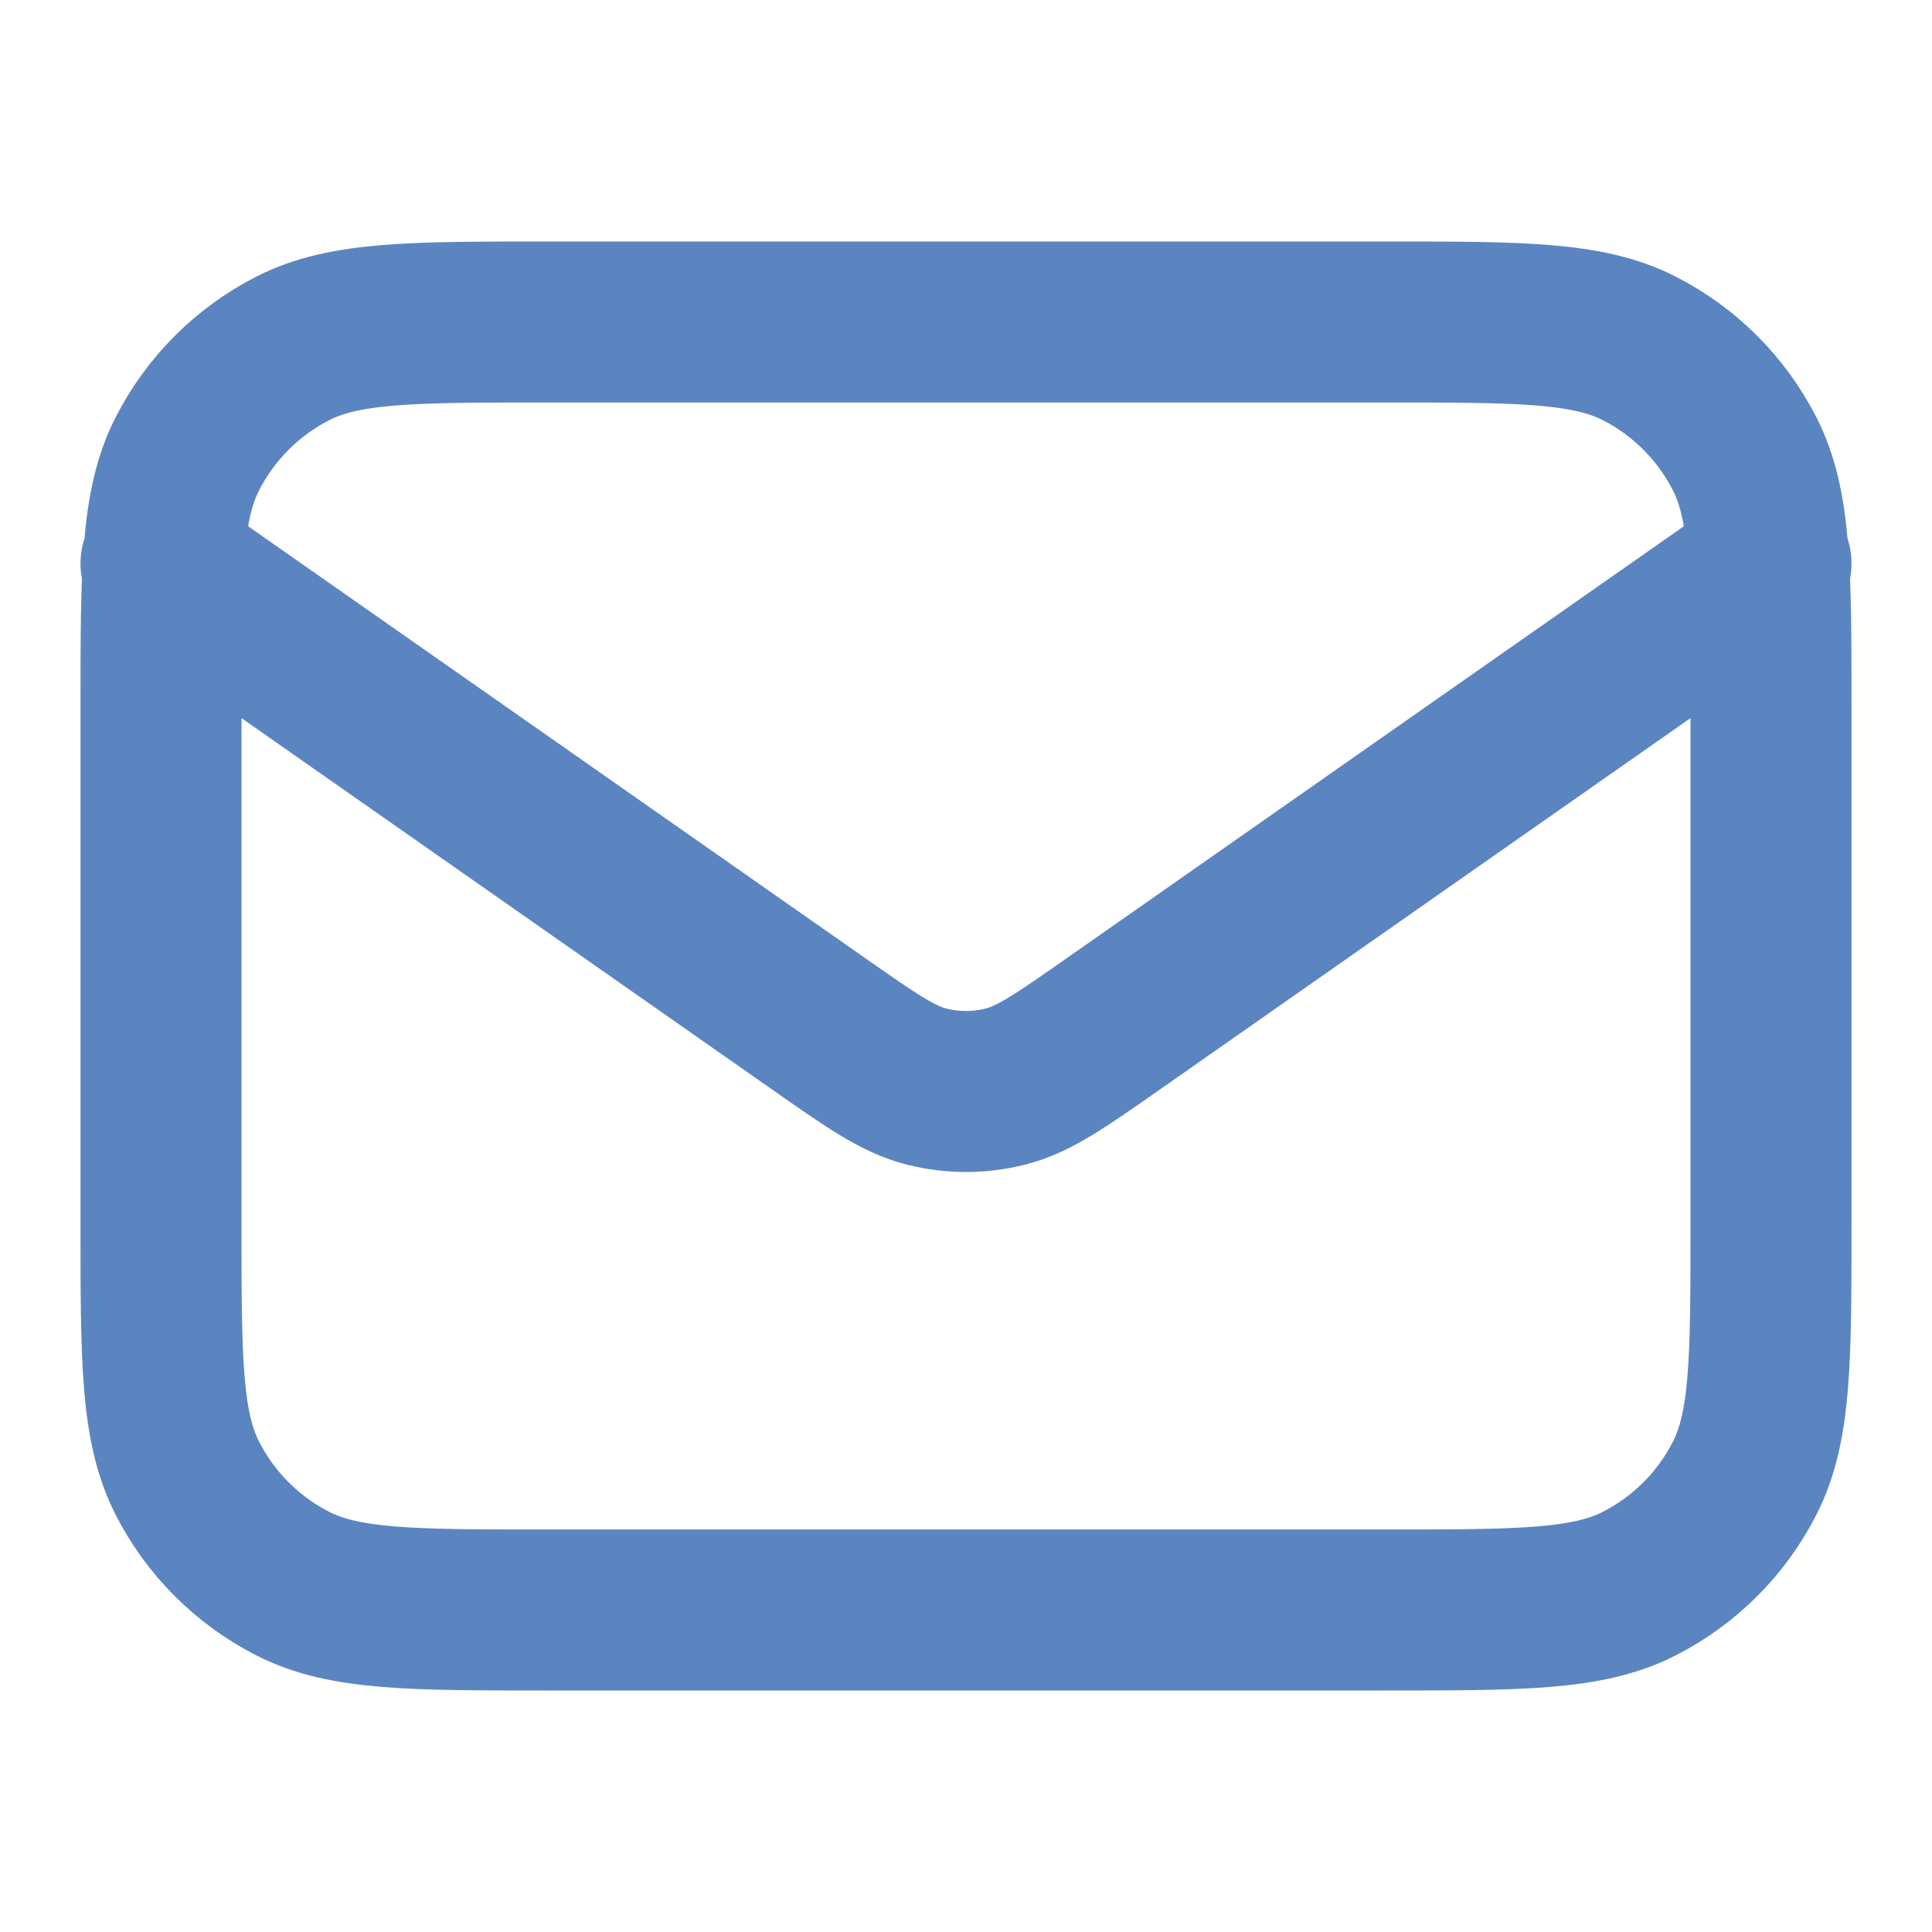
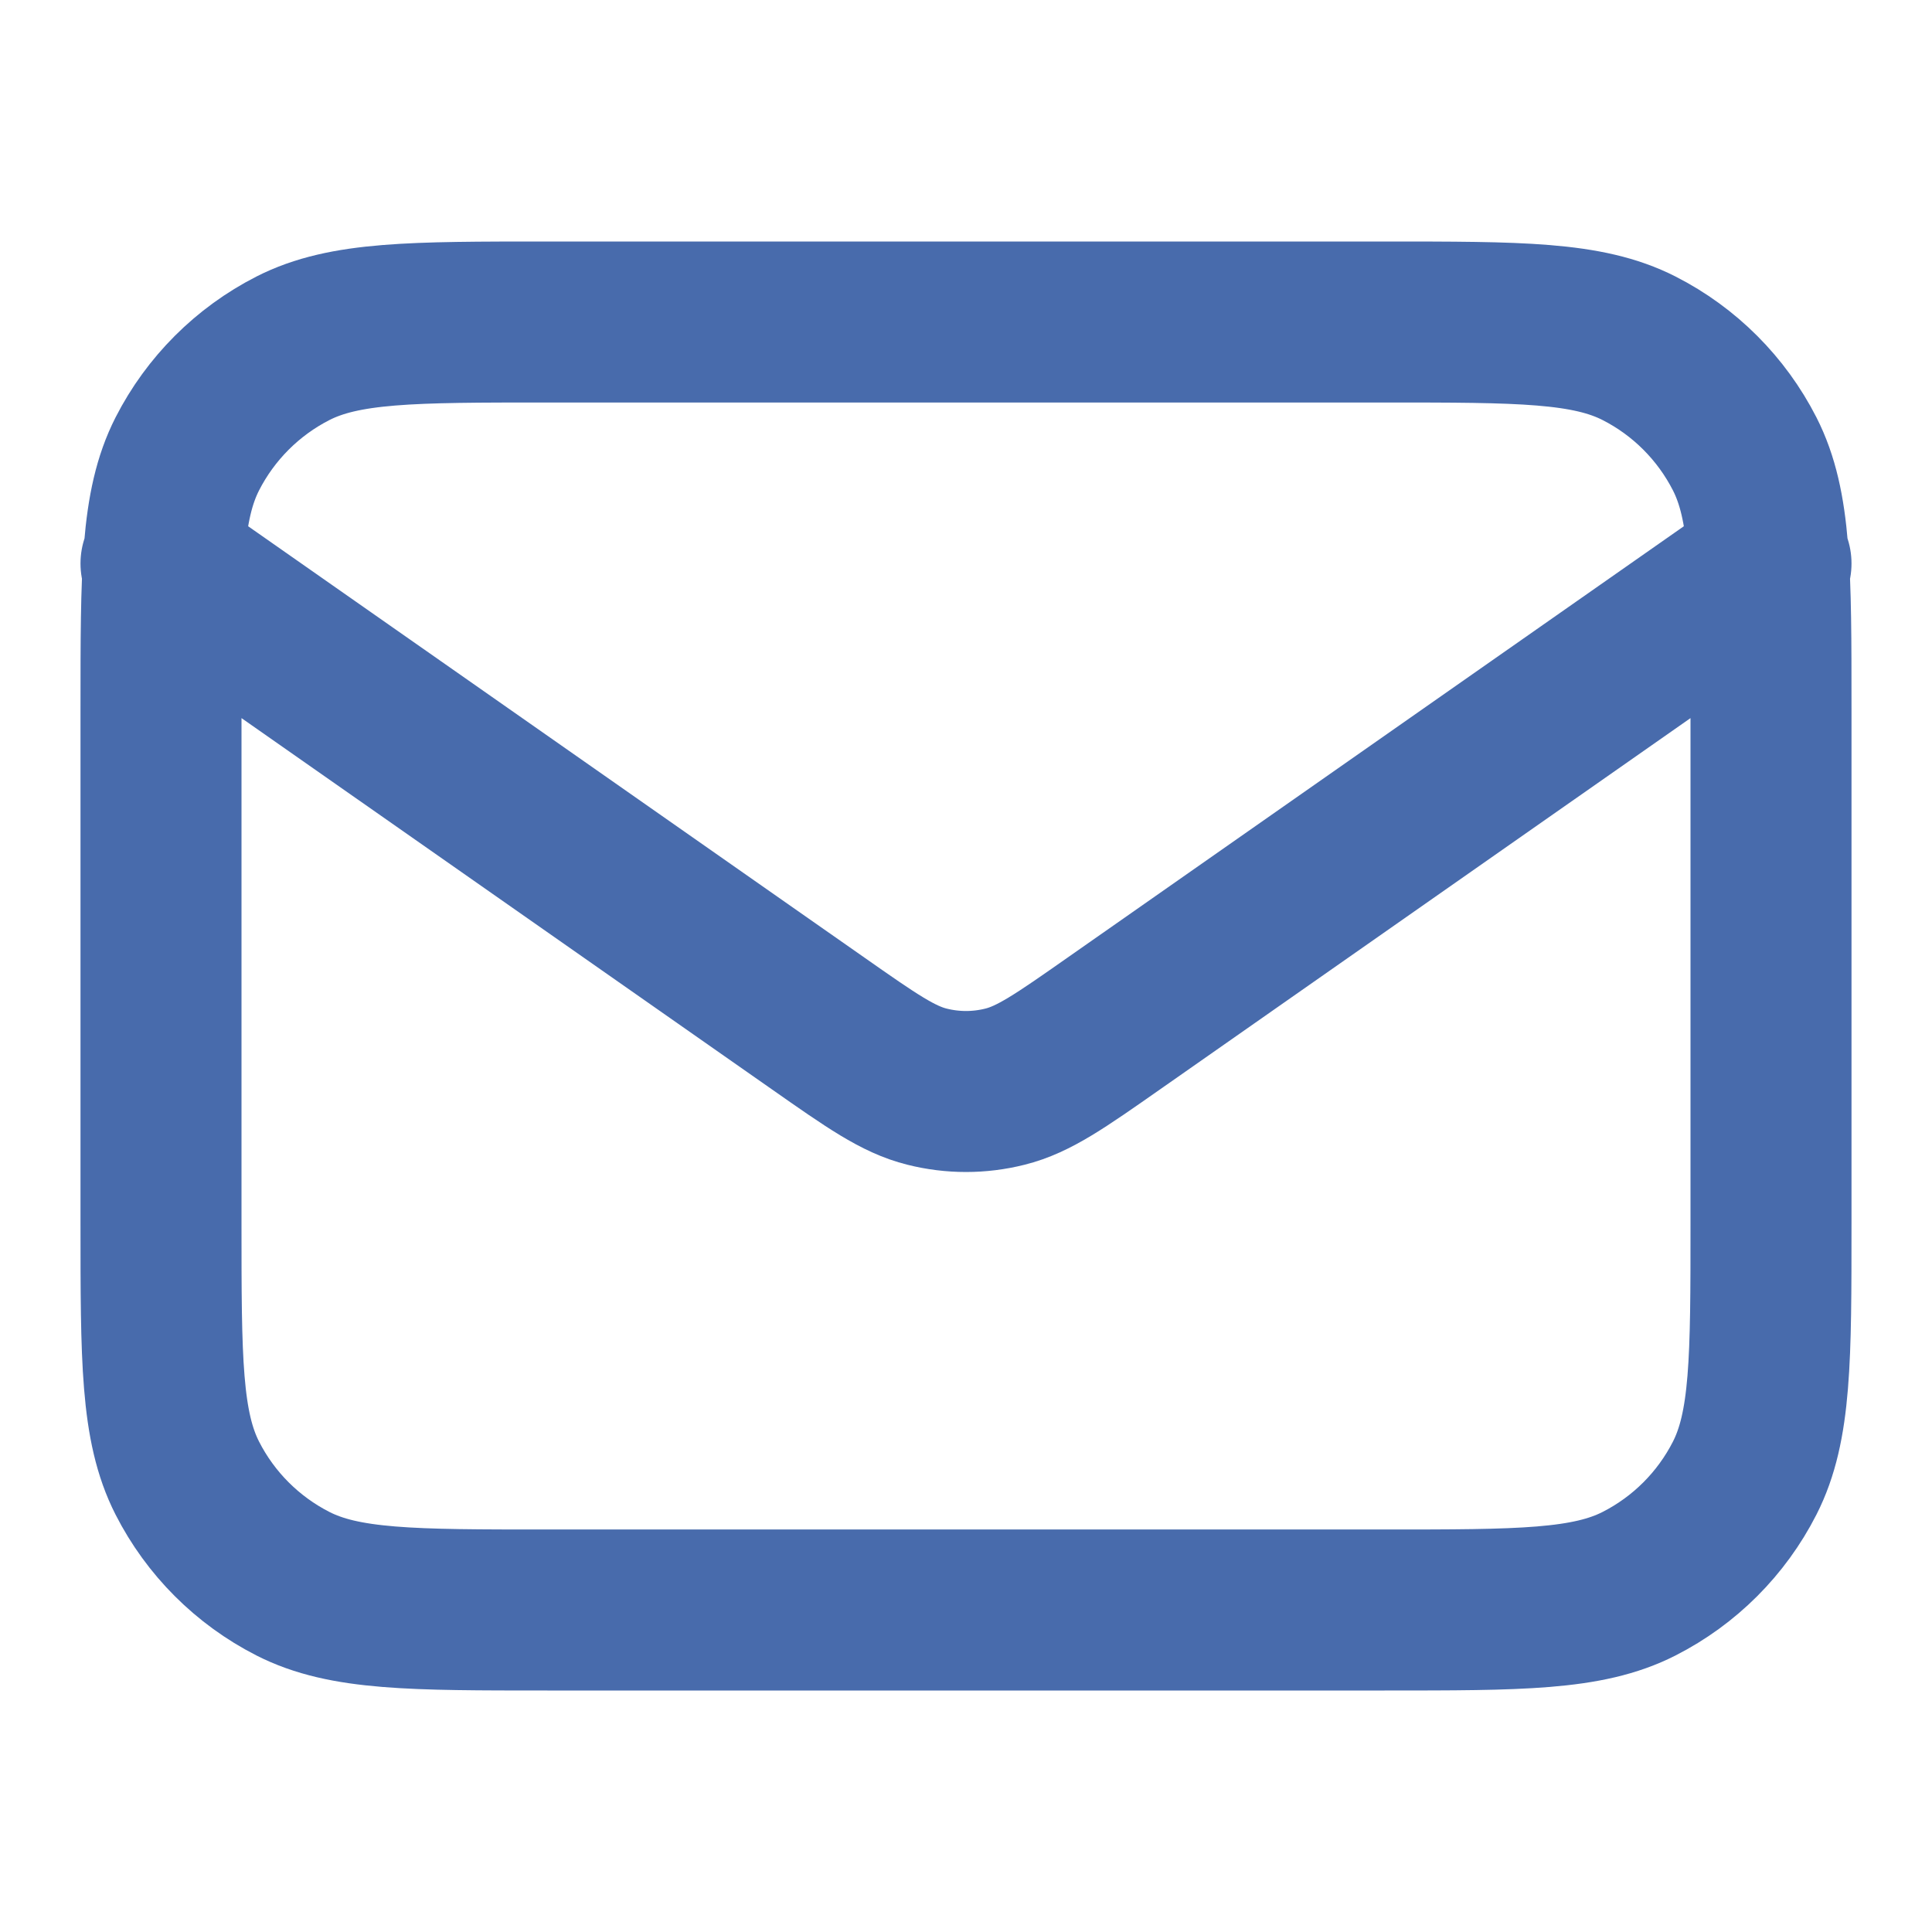
<svg xmlns="http://www.w3.org/2000/svg" width="24" height="24" viewBox="0 0 24 24" fill="none">
  <g id="mail-01">
-     <path id="Icon" d="M2 7L10.165 12.715C10.826 13.178 11.157 13.41 11.516 13.499C11.834 13.579 12.166 13.579 12.484 13.499C12.843 13.41 13.174 13.178 13.835 12.715L22 7M6.8 20H17.2C18.88 20 19.72 20 20.362 19.673C20.927 19.385 21.385 18.927 21.673 18.362C22 17.72 22 16.88 22 15.2V8.8C22 7.12 22 6.28 21.673 5.638C21.385 5.074 20.927 4.615 20.362 4.327C19.72 4 18.88 4 17.2 4H6.8C5.12 4 4.28 4 3.638 4.327C3.074 4.615 2.615 5.074 2.327 5.638C2 6.28 2 7.12 2 8.8V15.2C2 16.88 2 17.72 2.327 18.362C2.615 18.927 3.074 19.385 3.638 19.673C4.28 20 5.12 20 6.8 20Z" stroke="#5B85C0" stroke-width="2" stroke-linecap="round" stroke-linejoin="round" />
+     <path id="Icon" d="M2 7L10.165 12.715C10.826 13.178 11.157 13.41 11.516 13.499C11.834 13.579 12.166 13.579 12.484 13.499C12.843 13.41 13.174 13.178 13.835 12.715L22 7M6.8 20H17.2C18.88 20 19.72 20 20.362 19.673C20.927 19.385 21.385 18.927 21.673 18.362C22 17.72 22 16.88 22 15.2V8.8C22 7.12 22 6.28 21.673 5.638C21.385 5.074 20.927 4.615 20.362 4.327C19.72 4 18.88 4 17.2 4H6.8C5.12 4 4.28 4 3.638 4.327C3.074 4.615 2.615 5.074 2.327 5.638C2 6.28 2 7.12 2 8.8V15.2C2 16.88 2 17.72 2.327 18.362C2.615 18.927 3.074 19.385 3.638 19.673C4.28 20 5.12 20 6.8 20Z" stroke="#486BAC" stroke-width="2" stroke-linecap="round" stroke-linejoin="round" />
  </g>
</svg>
